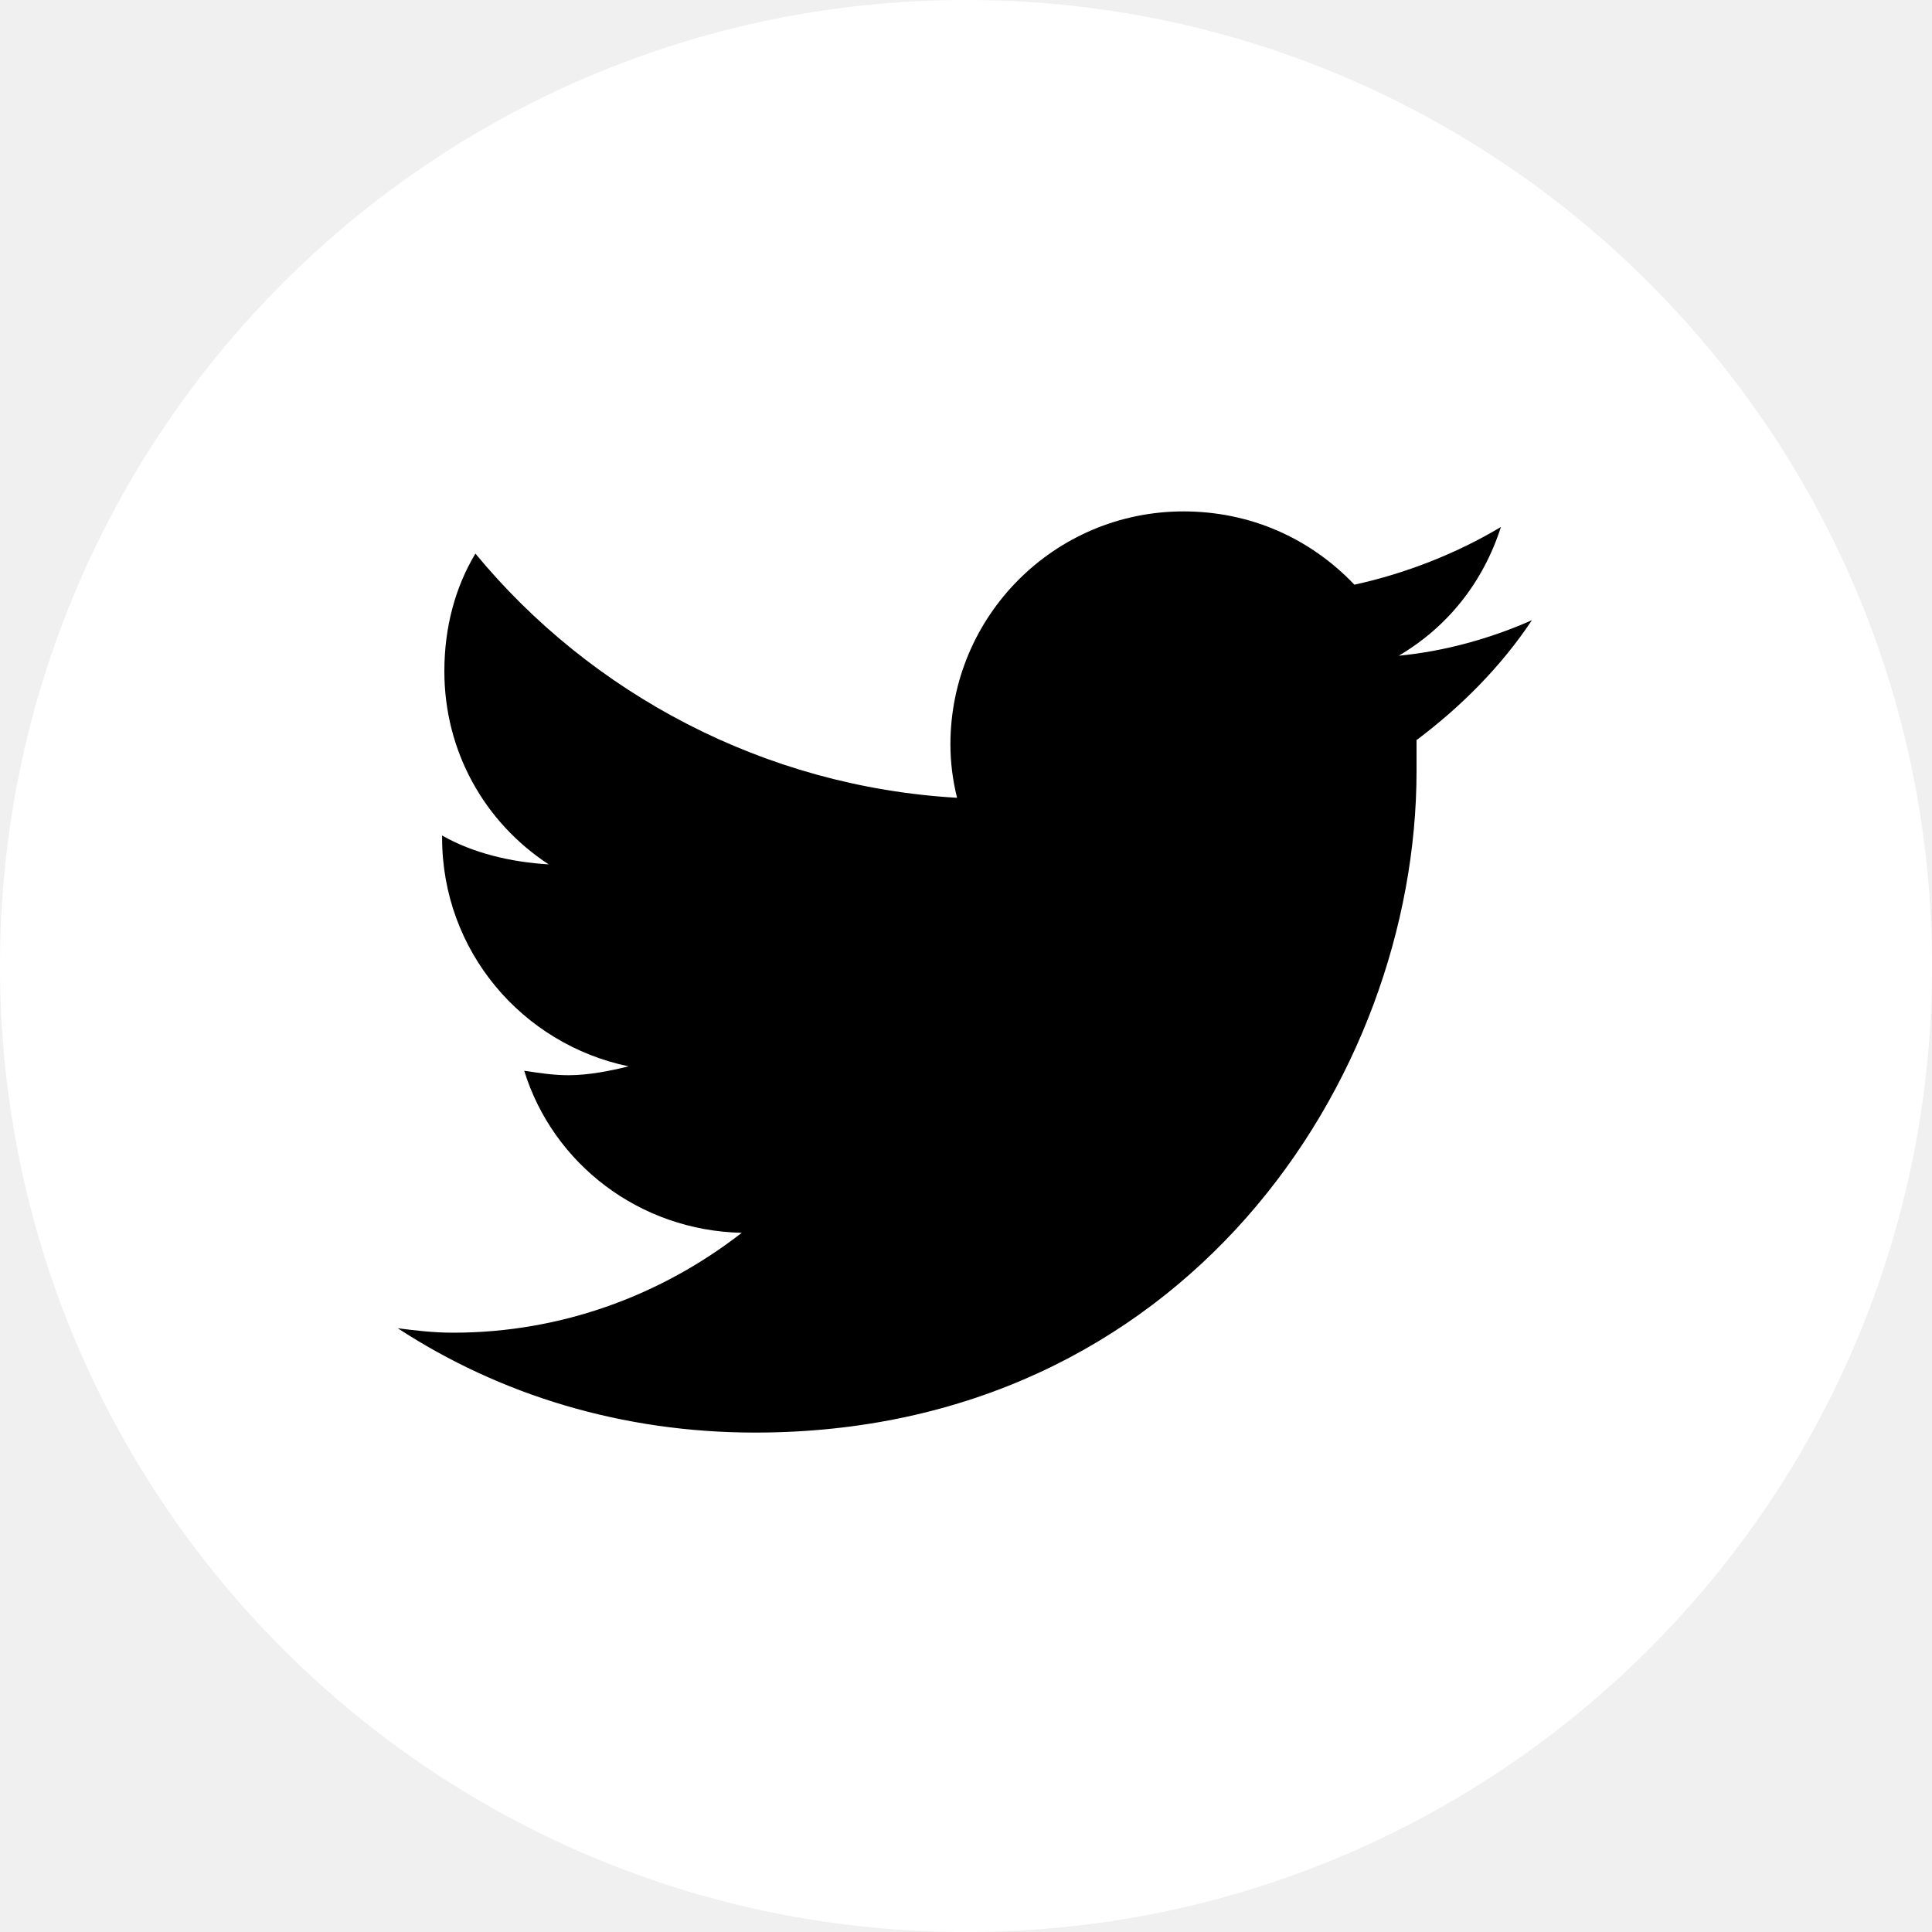
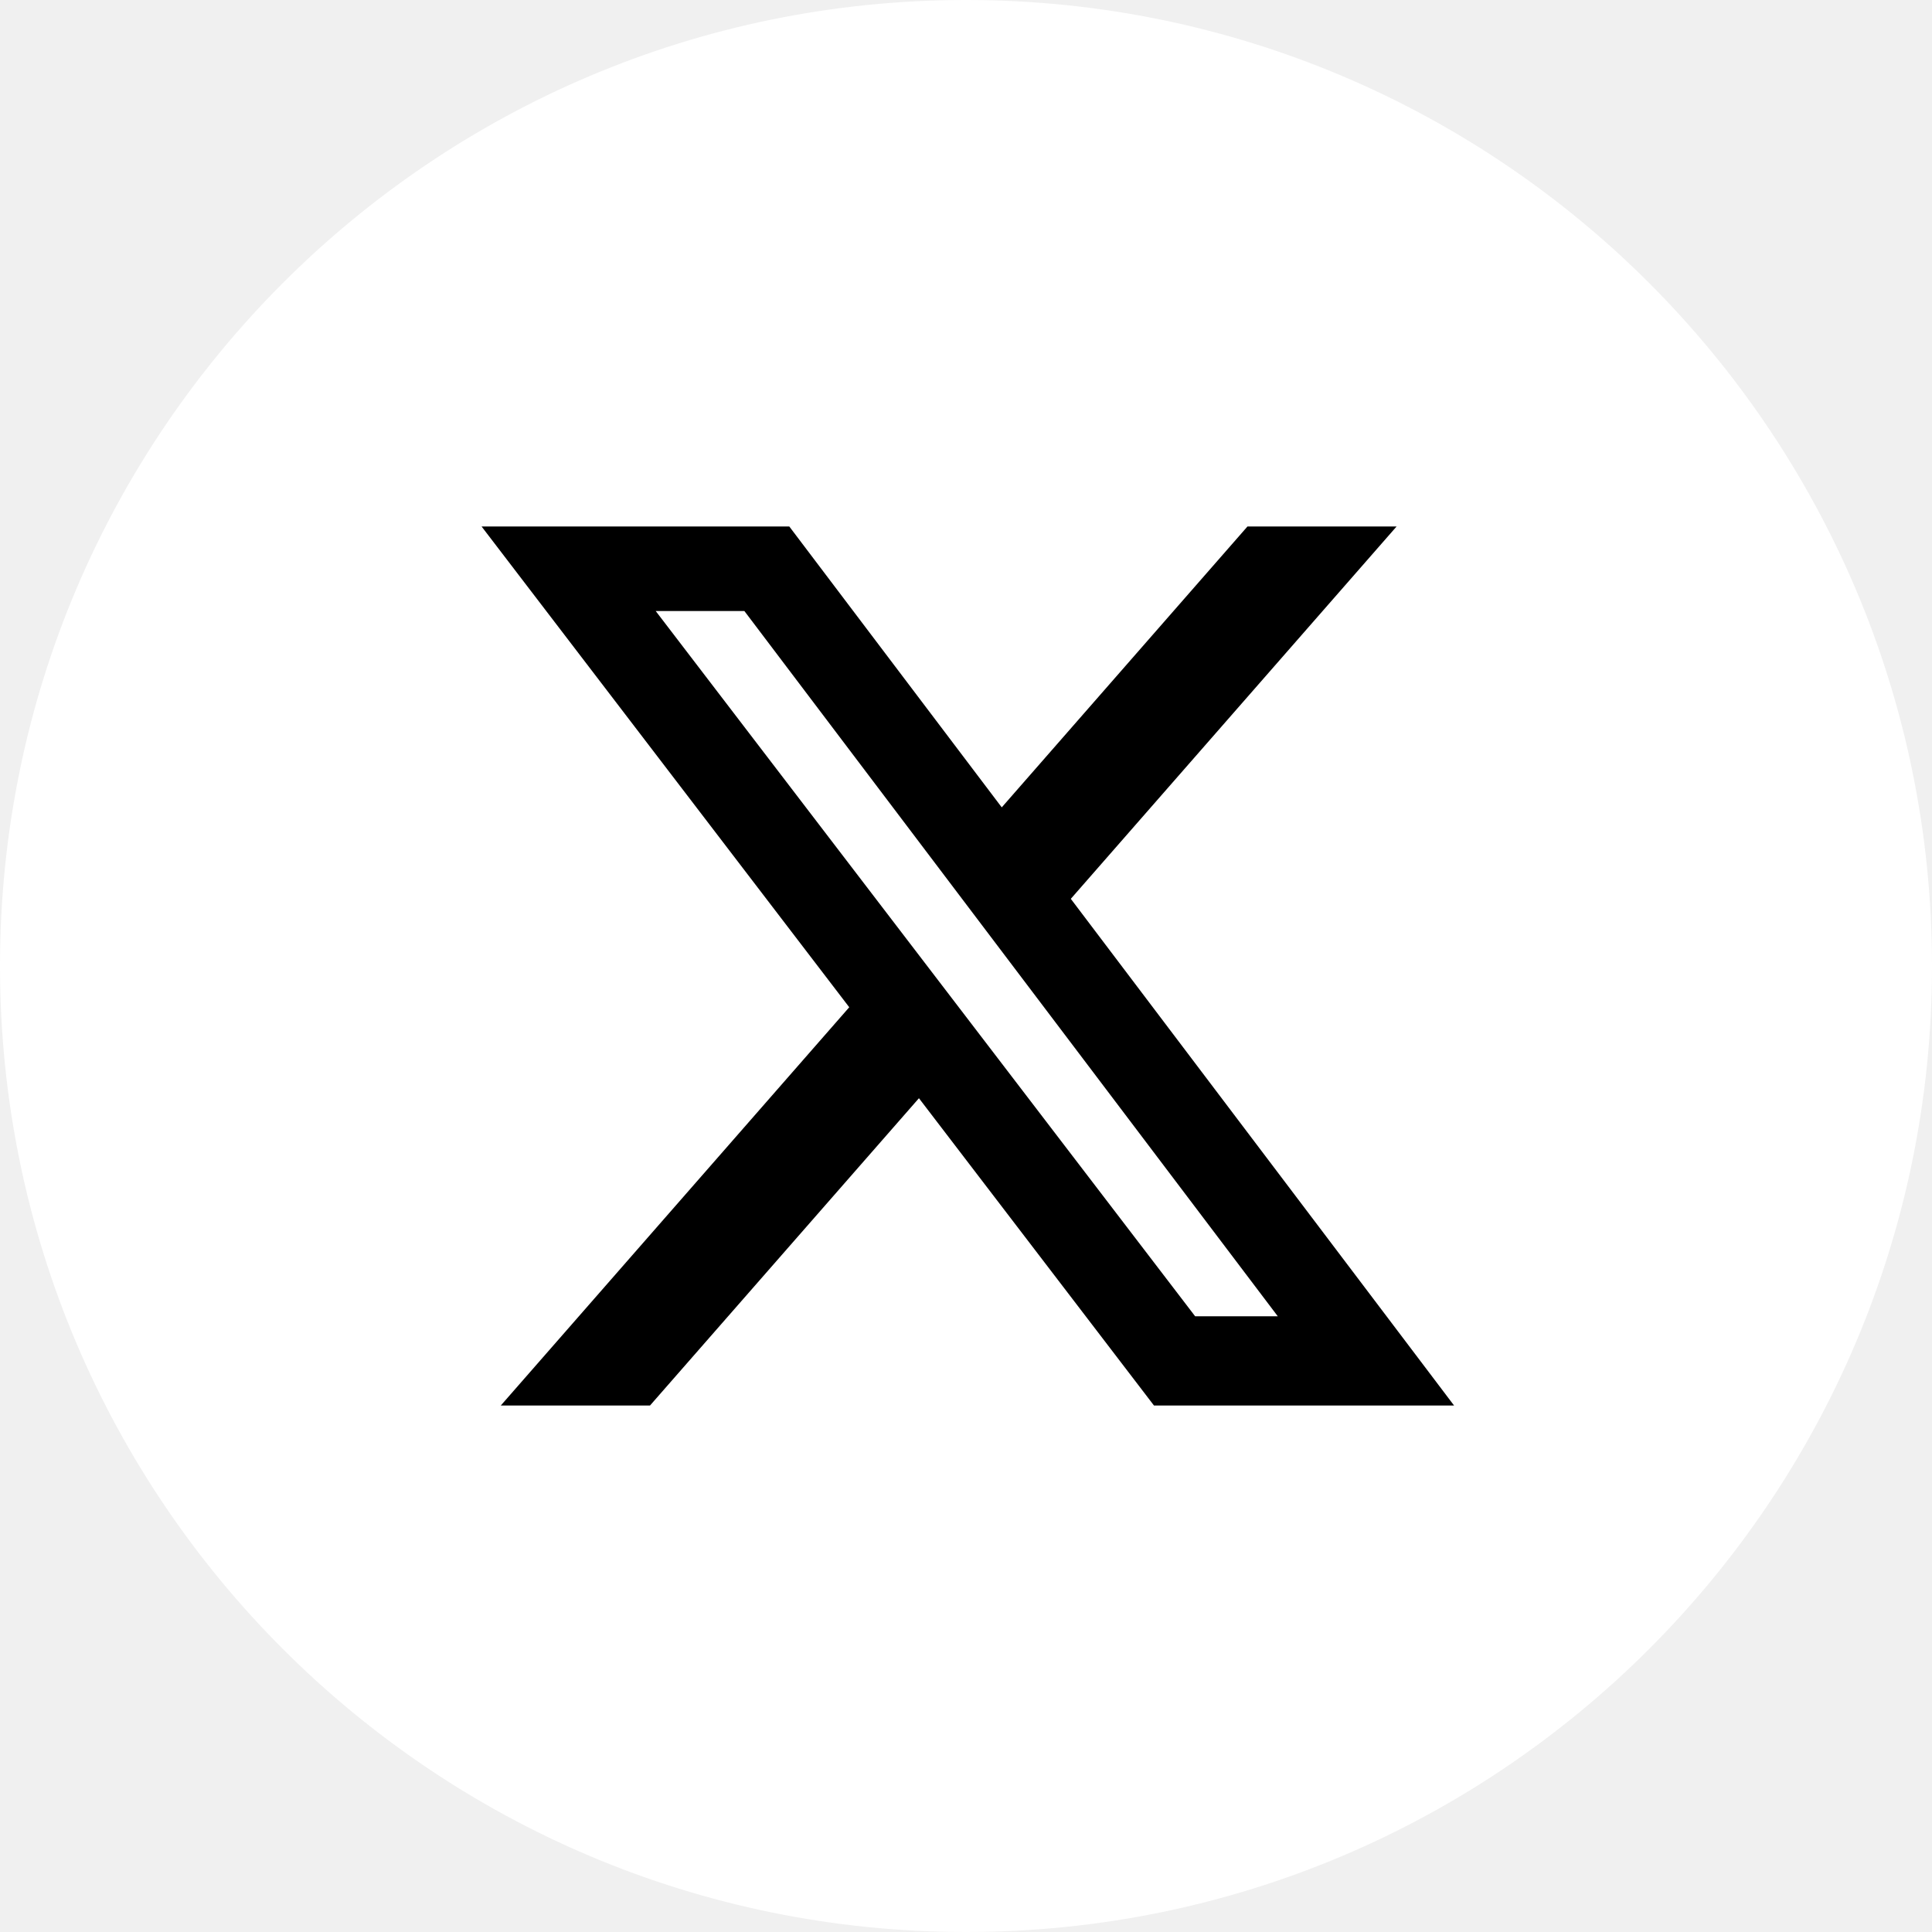
<svg xmlns="http://www.w3.org/2000/svg" width="30" height="30" viewBox="0 0 30 30" fill="none">
  <circle cx="15" cy="15" r="15" fill="white" />
-   <path d="M21.996 11.492C22.685 10.975 23.306 10.354 23.788 9.63C23.168 9.906 22.444 10.113 21.72 10.182C22.479 9.734 23.03 9.044 23.306 8.183C22.616 8.596 21.824 8.906 21.031 9.079C20.342 8.355 19.411 7.941 18.377 7.941C16.378 7.941 14.758 9.561 14.758 11.56C14.758 11.836 14.793 12.112 14.861 12.388C11.863 12.215 9.174 10.768 7.382 8.596C7.072 9.113 6.9 9.734 6.9 10.423C6.9 11.664 7.52 12.767 8.52 13.422C7.934 13.387 7.348 13.249 6.865 12.974V13.008C6.865 14.766 8.106 16.213 9.76 16.558C9.485 16.627 9.14 16.696 8.83 16.696C8.588 16.696 8.382 16.662 8.14 16.627C8.588 18.075 9.933 19.109 11.518 19.143C10.277 20.108 8.726 20.694 7.037 20.694C6.727 20.694 6.452 20.66 6.176 20.625C7.761 21.659 9.657 22.245 11.725 22.245C18.377 22.245 21.996 16.765 21.996 11.974C21.996 11.802 21.996 11.664 21.996 11.492Z" fill="black" />
+   <path transform="translate(6.6, 6.6) scale(0.7)" d="M18.244 2.25h3.308l-7.227 8.26 8.502 11.24H16.17l-5.214-6.817L4.99 21.75H1.68l7.73-8.835L1.254 2.25H8.08l4.713 6.231zm-1.161 17.52h1.833L7.084 4.126H5.117z" fill="black" />
</svg>
